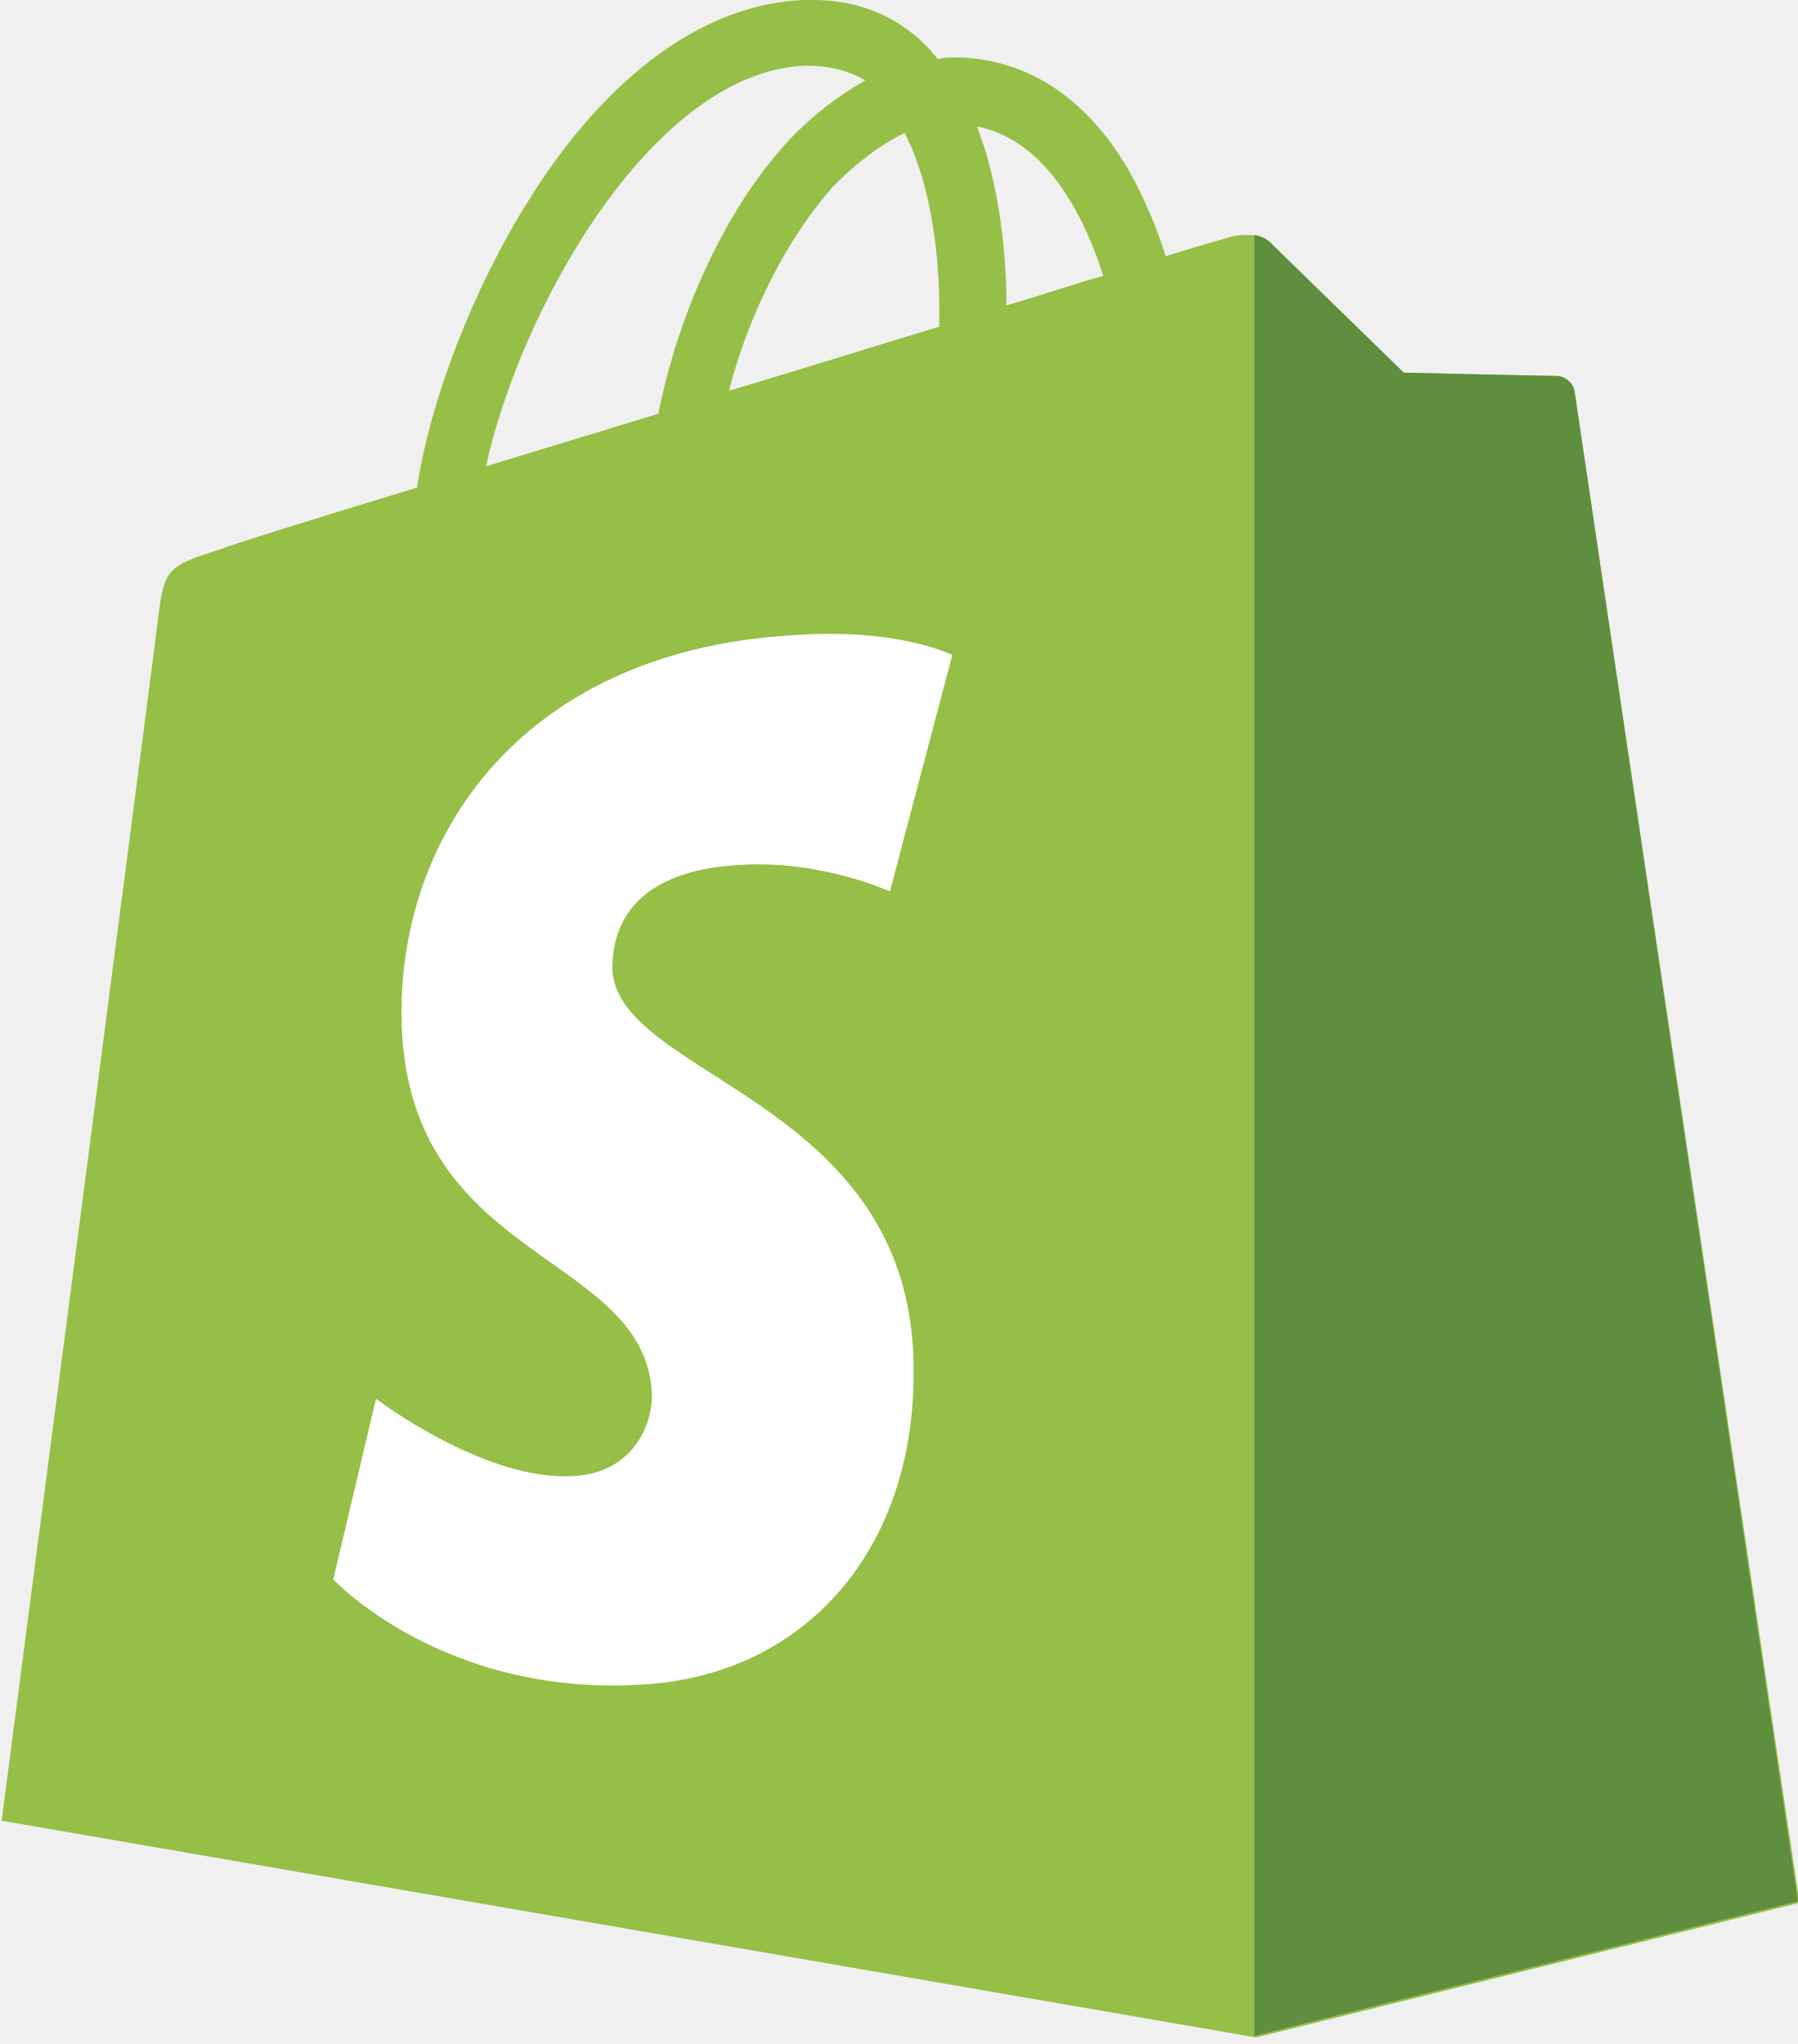
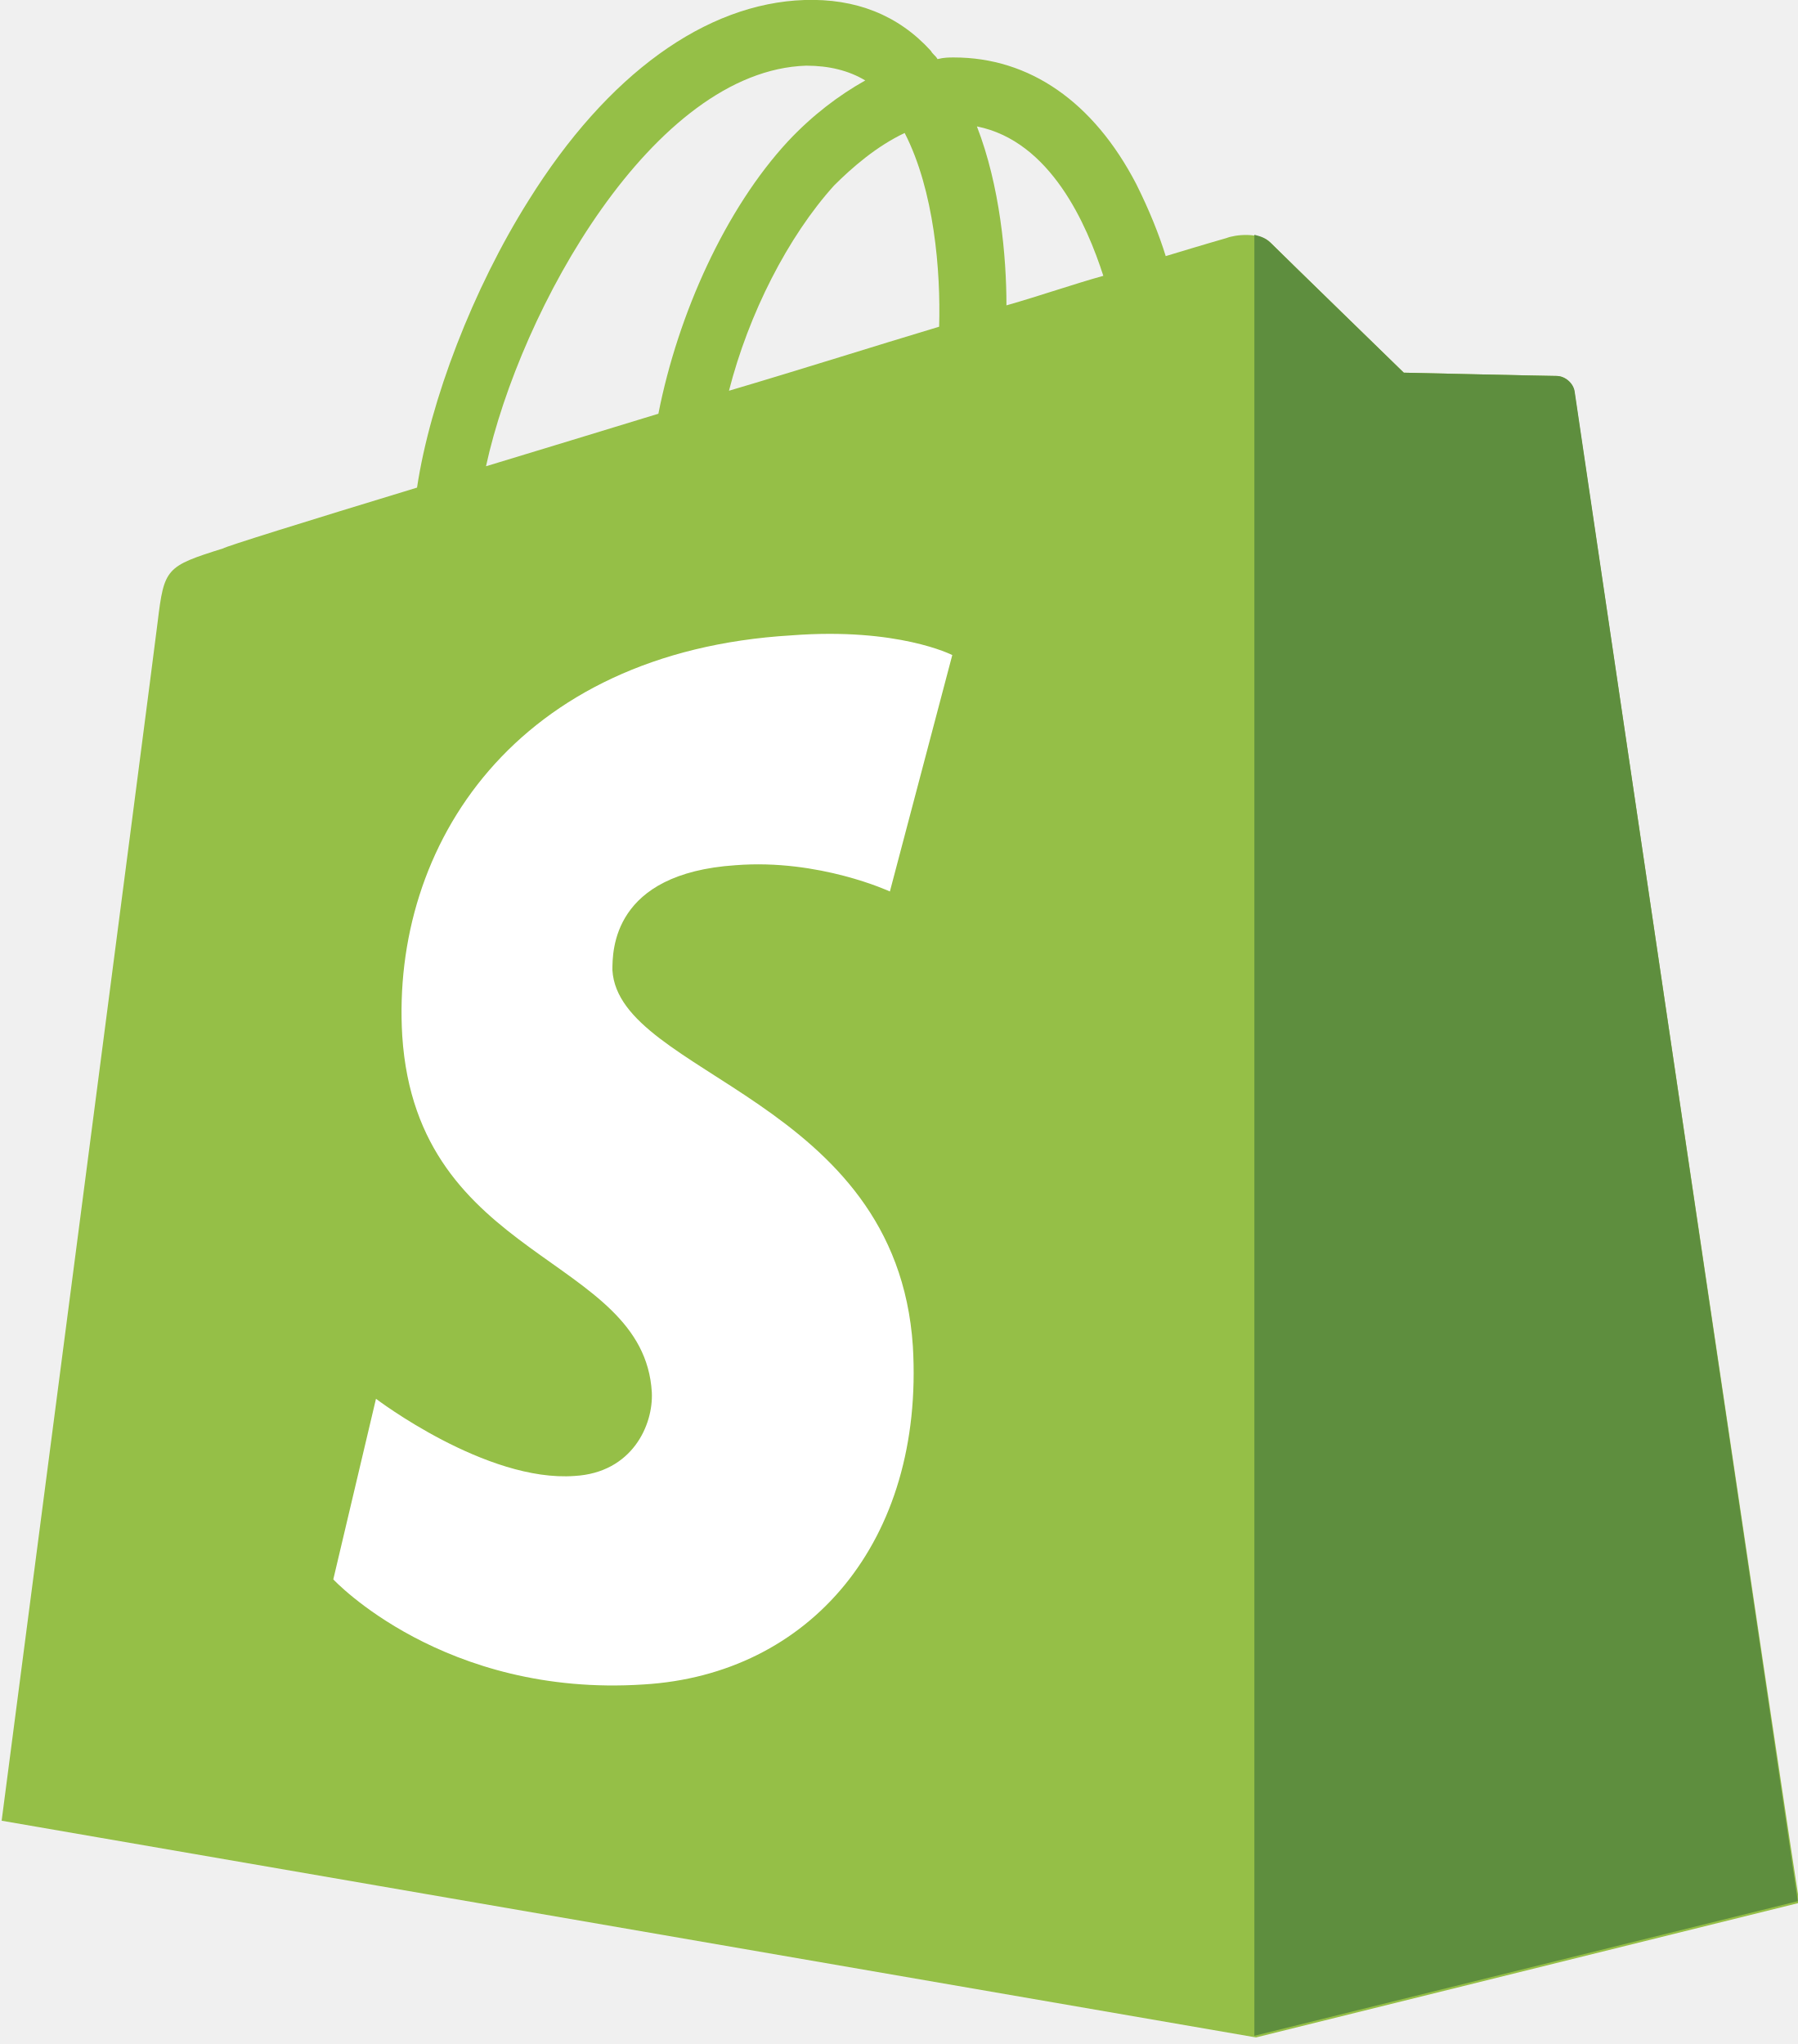
- <svg xmlns="http://www.w3.org/2000/svg" viewBox="0 0 109.5 124.5">
-   <path fill="#95BF47" d="M95.9 23.9c-.1-.6-.6-1-1.1-1-.5 0-9.3-.2-9.3-.2s-7.4-7.2-8.1-7.9c-.7-.7-2.2-.5-2.7-.3 0 0-1.4.4-3.7 1.1-.4-1.3-1-2.8-1.8-4.4-2.6-5-6.5-7.7-11.1-7.7h0c-.3 0-.6 0-1 .1-.1-.2-.3-.3-.4-.5-2-2.2-4.6-3.2-7.7-3.1-6 .2-12 4.5-16.8 12.2-3.4 5.4-6 12.2-6.8 17.5-6.9 2.1-11.7 3.6-11.8 3.7-3.5 1.1-3.6 1.2-4 4.5-.3 2.5-9.5 73-9.5 73l76.4 13.2 33.1-8.2S96 24.5 95.9 23.9ZM67.2 16.8c-1.8.5-3.8 1.2-5.9 1.8 0-3-.4-7.3-1.8-10.9C64 8.6 66.2 13.7 67.2 16.8Zm-10 3.1c-4 1.2-8.4 2.6-12.8 3.9 1.2-4.7 3.6-9.4 6.4-12.5 1.1-1.1 2.6-2.4 4.3-3.2 1.8 3.5 2.2 8.4 2.1 11.8ZM49.1 4c1.4 0 2.6.3 3.6.9C51.1 5.8 49.5 7 48 8.6c-3.8 4.1-6.7 10.5-7.9 16.6-3.6 1.1-7.2 2.2-10.5 3.2C31.7 18.8 39.8 4.3 49.1 4Z" />
-   <path fill="#5E8E3E" d="M94.8 22.9c-.5 0-9.3-.2-9.3-.2s-7.4-7.2-8.1-7.9c-.3-.3-.6-.4-1-.5V124l33.1-8.2S96 24.5 95.9 23.8c-.1-.5-.6-.9-1.1-.9Z" />
-   <path fill="#FFF" d="m58 39.9-3.8 14.4s-4.3-2-9.4-1.6c-7.5.5-7.5 5.2-7.5 6.4.4 6.4 17.3 7.8 18.3 22.9.7 11.9-6.3 20-16.4 20.6-12.2.8-18.9-6.4-18.9-6.4l2.6-11s6.7 5.1 12.1 4.7c3.5-.2 4.8-3.1 4.7-5.1-.5-8.4-14.3-7.9-15.2-21.7-.7-11.6 6.9-23.4 23.7-24.4 6.5-.5 9.8 1.2 9.8 1.2Z" />
+ <svg xmlns="http://www.w3.org/2000/svg" version="1.1" id="Layer_1" x="0px" y="0px" viewBox="0 0 109.5 124.5" style="enable-background:new 0 0 109.5 124.5;" xml:space="preserve">
+   <style type="text/css">
+ 	.st0{fill:#95BF47;}
+ 	.st1{fill:#5E8E3E;}
+ 	.st2{fill:#FFFFFF;}
+ </style>
+   <g>
+     <path class="st0" d="M95.9,23.9c-0.1-0.6-0.6-1-1.1-1c-0.5,0-9.3-0.2-9.3-0.2s-7.4-7.2-8.1-7.9c-0.7-0.7-2.2-0.5-2.7-0.3   c0,0-1.4,0.4-3.7,1.1c-0.4-1.3-1-2.8-1.8-4.4c-2.6-5-6.5-7.7-11.1-7.7c0,0,0,0,0,0c-0.3,0-0.6,0-1,0.1c-0.1-0.2-0.3-0.3-0.4-0.5   c-2-2.2-4.6-3.2-7.7-3.1c-6,0.2-12,4.5-16.8,12.2c-3.4,5.4-6,12.2-6.8,17.5c-6.9,2.1-11.7,3.6-11.8,3.7c-3.5,1.1-3.6,1.2-4,4.5   c-0.3,2.5-9.5,73-9.5,73l76.4,13.2l33.1-8.2C109.5,115.8,96,24.5,95.9,23.9z M67.2,16.8c-1.8,0.5-3.8,1.2-5.9,1.8   c0-3-0.4-7.3-1.8-10.9C64,8.6,66.2,13.7,67.2,16.8z M57.2,19.9c-4,1.2-8.4,2.6-12.8,3.9c1.2-4.7,3.6-9.4,6.4-12.5   c1.1-1.1,2.6-2.4,4.3-3.2C56.9,11.6,57.3,16.5,57.2,19.9z M49.1,4c1.4,0,2.6,0.3,3.6,0.9C51.1,5.8,49.5,7,48,8.6   c-3.8,4.1-6.7,10.5-7.9,16.6c-3.6,1.1-7.2,2.2-10.5,3.2C31.7,18.8,39.8,4.3,49.1,4z" />
+     <g>
+       <path class="st1" d="M94.8,22.9c-0.5,0-9.3-0.2-9.3-0.2s-7.4-7.2-8.1-7.9c-0.3-0.3-0.6-0.4-1-0.5l0,109.7l33.1-8.2    c0,0-13.5-91.3-13.6-92C95.8,23.3,95.3,22.9,94.8,22.9z" />
+       <path class="st2" d="M58,39.9l-3.8,14.4c0,0-4.3-2-9.4-1.6c-7.5,0.5-7.5,5.2-7.5,6.4c0.4,6.4,17.3,7.8,18.3,22.9    c0.7,11.9-6.3,20-16.4,20.6c-12.2,0.8-18.9-6.4-18.9-6.4l2.6-11c0,0,6.7,5.1,12.1,4.7c3.5-0.2,4.8-3.1,4.7-5.1    c-0.5-8.4-14.3-7.9-15.2-21.7c-0.7-11.6,6.9-23.4,23.7-24.4C54.7,38.2,58,39.9,58,39.9z" />
+     </g>
+   </g>
</svg>
